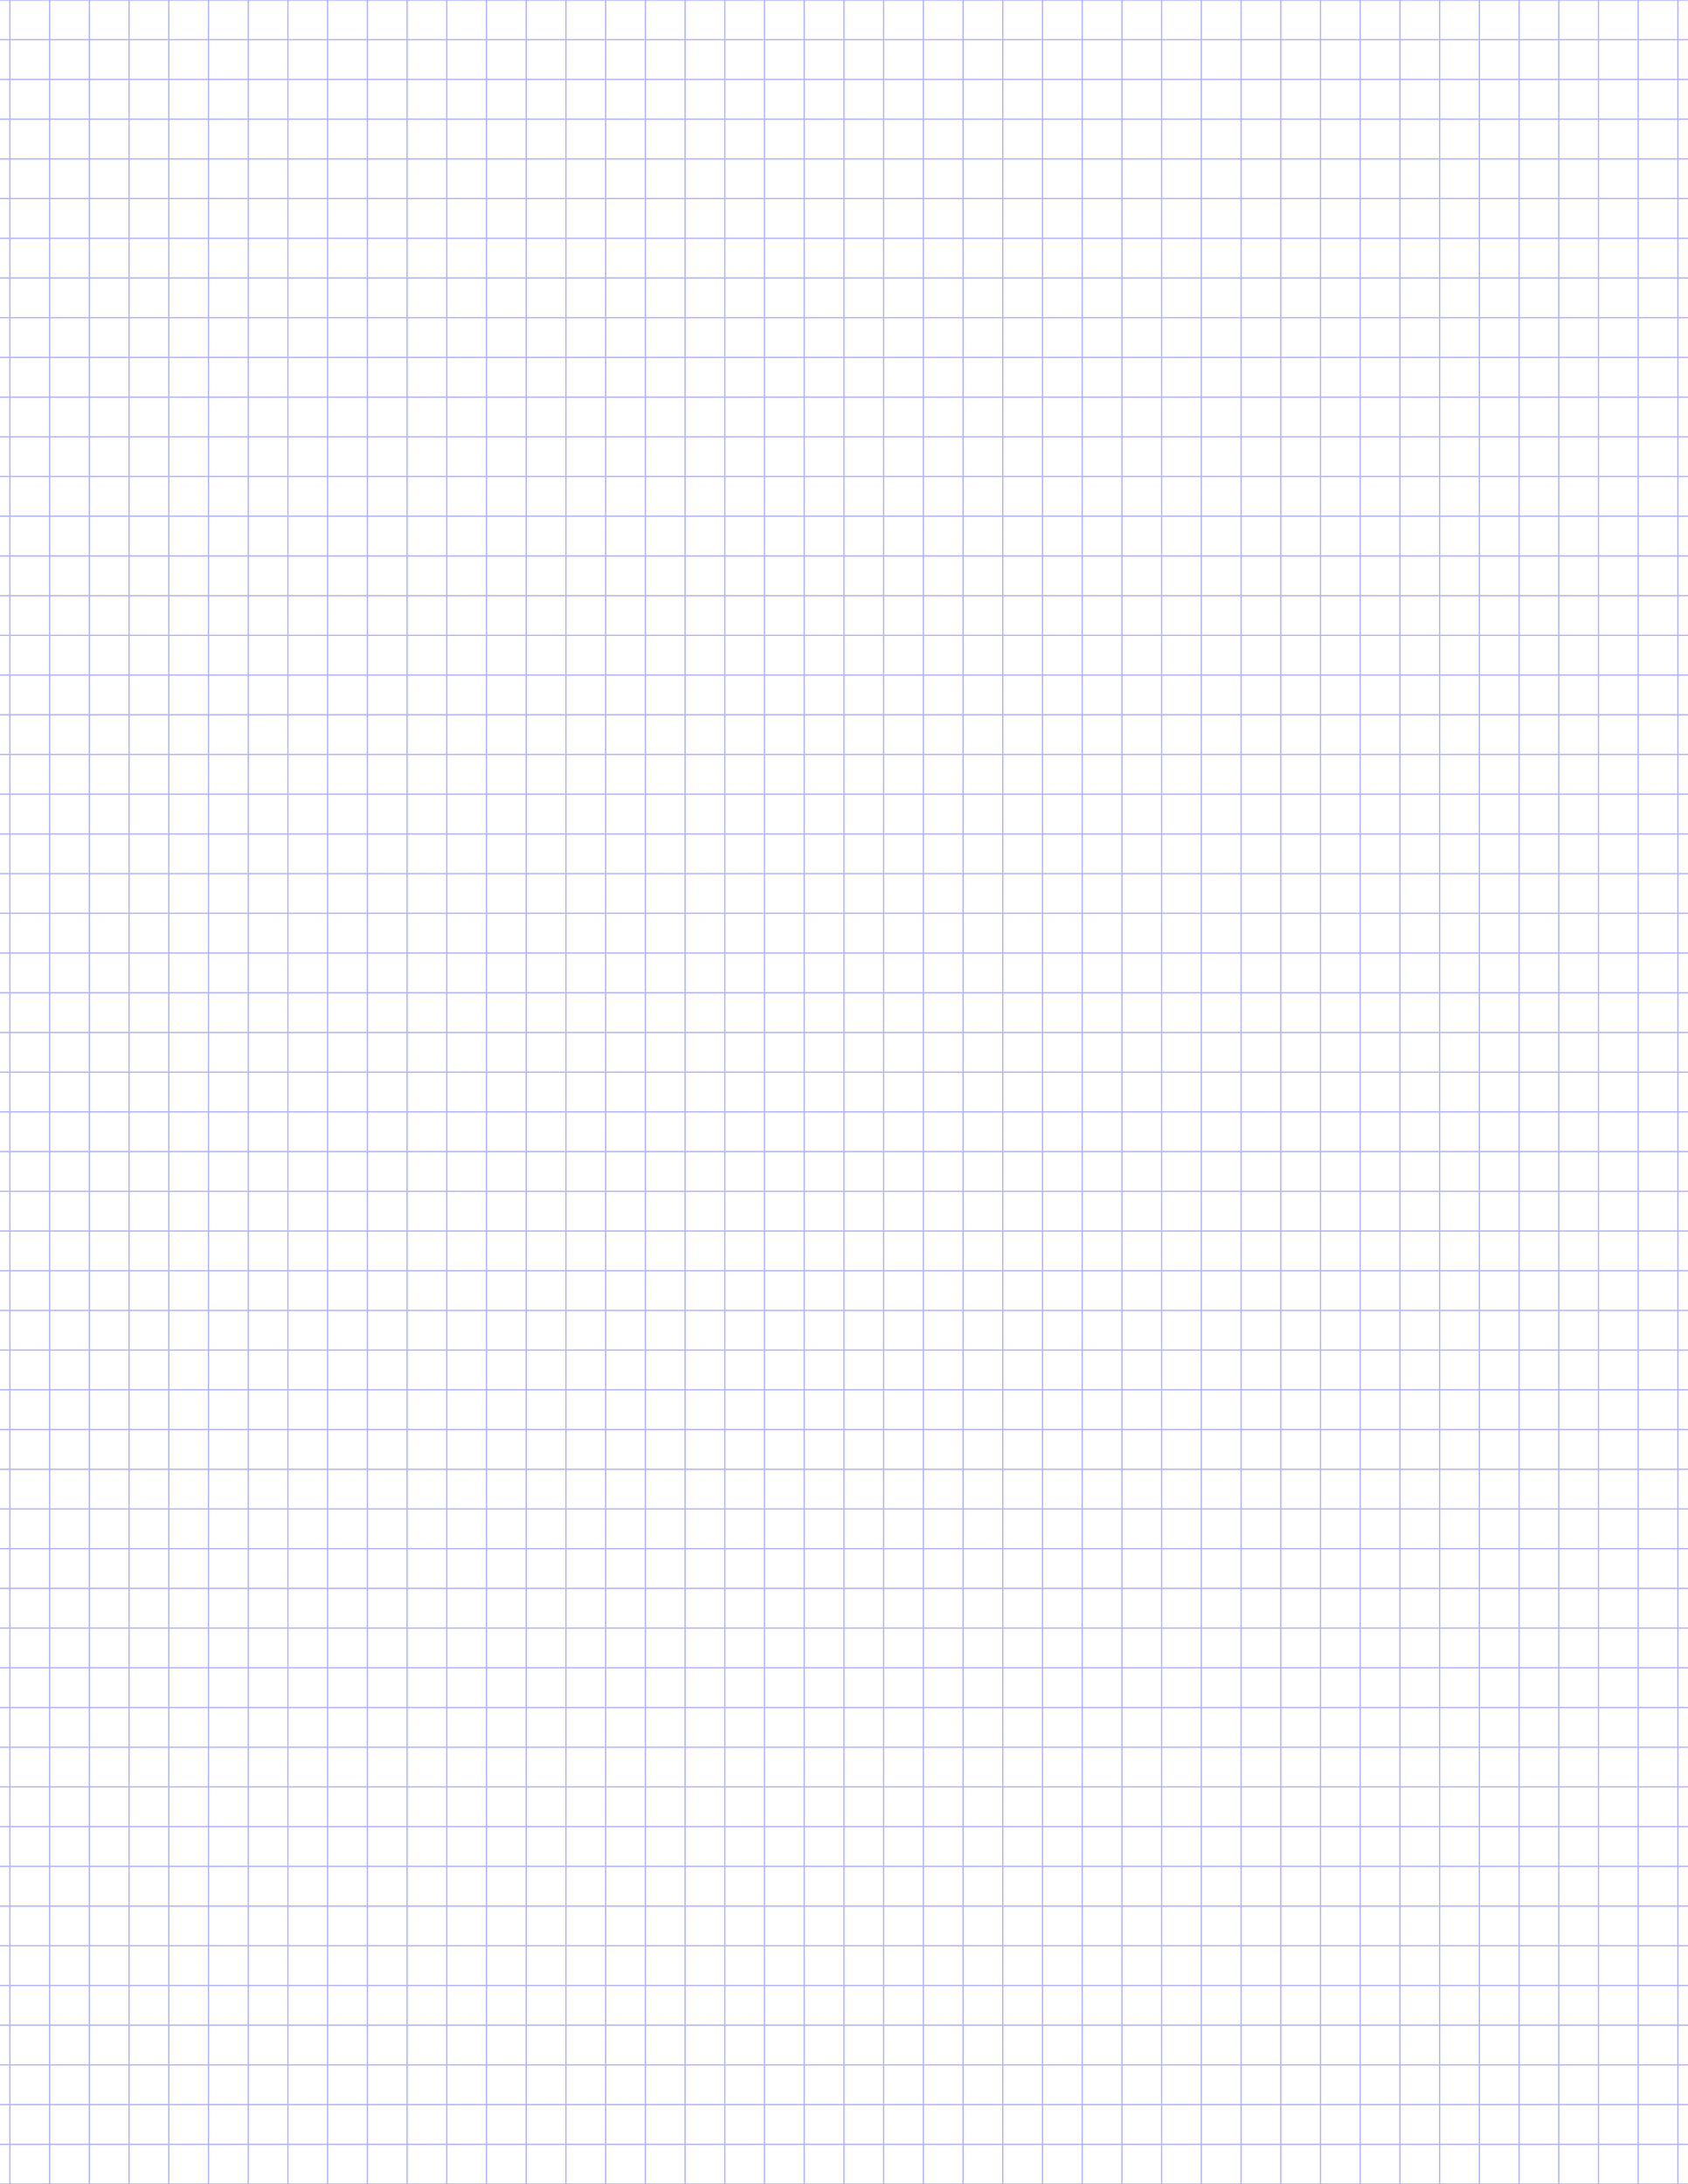
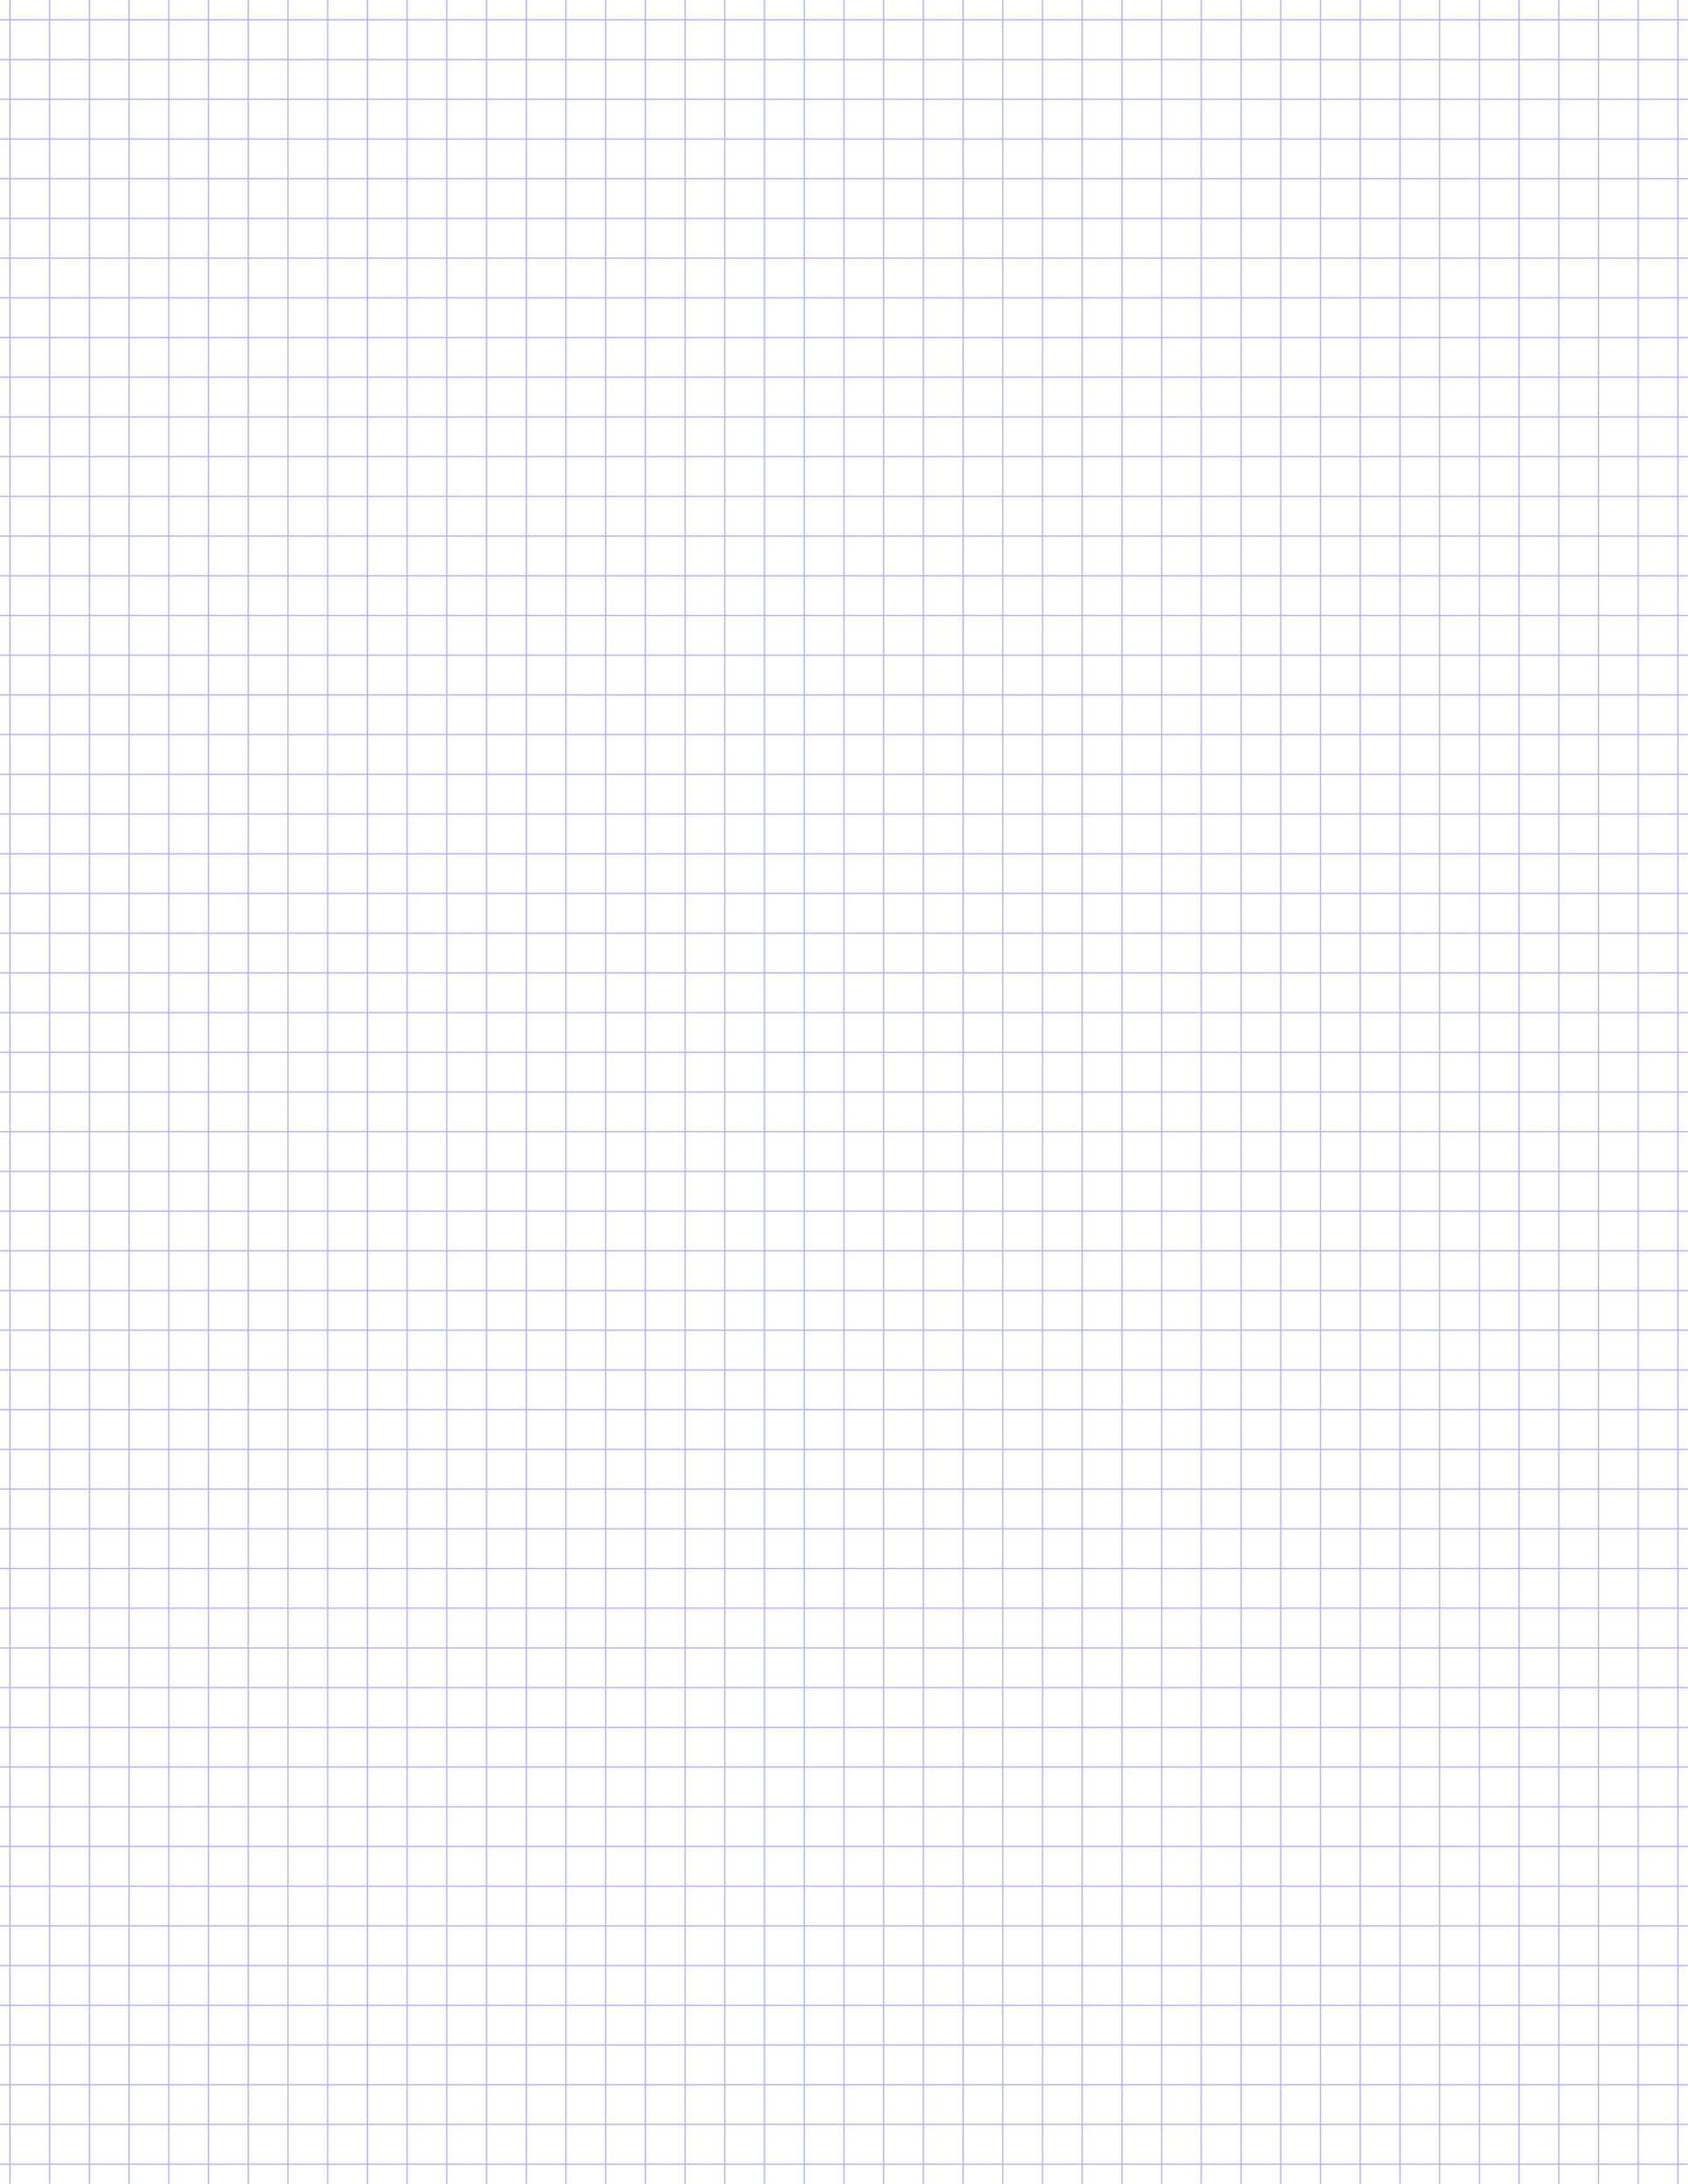
<svg xmlns="http://www.w3.org/2000/svg" width="612pt" height="792pt" viewBox="0 0 612 792">
-   <style>            .line, .dot { stroke-linecap: round; }
-             .stroke-linecap-butt { stroke-linecap: butt; }
+   <defs />
+   <style>        .line, .dot { stroke-linecap: round; }
+         .stroke-linecap-butt { stroke-linecap: butt; }

-             .line            { stroke-width: 0.72pt; }
-             .line.xx-thin    { stroke-width: 0.24pt; }
-             .line.x-thin     { stroke-width: 0.36pt; }
-             .line.thin       { stroke-width: 0.48pt; }
-             .line.thick      { stroke-width: 1.08pt; }
-             .line.semi-thin  { stroke-width: 0.588pt; }
-             .line.semi-thick { stroke-width: 0.882pt; }
+         .line            { stroke-width: 0.72pt; }
+         .line.xx-thin    { stroke-width: 0.24pt; }
+         .line.x-thin     { stroke-width: 0.36pt; }
+         .line.thin       { stroke-width: 0.48pt; }
+         .line.thick      { stroke-width: 1.08pt; }
+         .line.semi-thin  { stroke-width: 0.588pt; }
+         .line.semi-thick { stroke-width: 0.882pt; }

-             .dot             { stroke-width: 1.44pt; }
-             .dot.thin        { stroke-width: 0.96pt; }
-             .dot.thick       { stroke-width: 2.16pt; }
-             .dot.semi-thin   { stroke-width: 1.176pt; }
-             .dot.semi-thick  { stroke-width: 1.764pt; }
+         .dot             { stroke-width: 1.44pt; }
+         .dot.thin        { stroke-width: 0.96pt; }
+         .dot.thick       { stroke-width: 2.16pt; }
+         .dot.semi-thin   { stroke-width: 1.176pt; }
+         .dot.semi-thick  { stroke-width: 1.764pt; }

-             .stroke-1     { stroke-width: 0.12pt; } /* 1/600 in */
-             .stroke-2     { stroke-width: 0.24pt; }
-             .stroke-3     { stroke-width: 0.36pt; }
-             .stroke-4     { stroke-width: 0.48pt; }
-             .stroke-5     { stroke-width: 0.60pt; }
-             .stroke-6     { stroke-width: 0.72pt; }
-             .stroke-7     { stroke-width: 0.84pt; }
-             .stroke-8     { stroke-width: 0.96pt; }
-             .stroke-9     { stroke-width: 1.08pt; }
-             .stroke-10    { stroke-width: 1.20pt; }
+         .stroke-1     { stroke-width: 0.12pt; stroke-linecap: round; } /* 1/600 in */
+         .stroke-2     { stroke-width: 0.24pt; stroke-linecap: round; }
+         .stroke-3     { stroke-width: 0.36pt; stroke-linecap: round; }
+         .stroke-4     { stroke-width: 0.48pt; stroke-linecap: round; }
+         .stroke-5     { stroke-width: 0.60pt; stroke-linecap: round; }
+         .stroke-6     { stroke-width: 0.72pt; stroke-linecap: round; }
+         .stroke-7     { stroke-width: 0.84pt; stroke-linecap: round; }
+         .stroke-8     { stroke-width: 0.96pt; stroke-linecap: round; }
+         .stroke-9     { stroke-width: 1.08pt; stroke-linecap: round; }
+         .stroke-10    { stroke-width: 1.20pt; stroke-linecap: round; }

-             .blue  { stroke: #b3b3ff; }
-             .red   { stroke: #ff9999; }
-             .green { stroke: #b3ffb3; }
-             .gray  { stroke: #b3b3b3; }
+         .blue  { stroke: #b3b3ff; }
+         .red   { stroke: #ff9999; }
+         .green { stroke: #b3ffb3; }
+         .gray  { stroke: #b3b3b3; }

-             .light.blue  { stroke: #d9d9ff; }
-             .light.red   { stroke: #ffcccc; }
-             .light.green { stroke: #d9ffd9; }
-             .light.gray  { stroke: #d9d9d9; }
+         .light.blue  { stroke: #d9d9ff; }
+         .light.red   { stroke: #ffcccc; }
+         .light.green { stroke: #d9ffd9; }
+         .light.gray  { stroke: #d9d9d9; }

-             .dark.blue  { stroke: #6767ff; }
-             .dark.red   { stroke: #ff3333; }
-             .dark.green { stroke: #67ff67; }
-             .dark.gray  { stroke: #676767; }
+         .dark.blue  { stroke: #6767ff; }
+         .dark.red   { stroke: #ff3333; }
+         .dark.green { stroke: #67ff67; }
+         .dark.gray  { stroke: #676767; }

-             .alternate-blue  { stroke: #6767ff; opacity: 0.5; }
-             .alternate-red   { stroke: #ff3333; opacity: 0.5; }
-             .alternate-green { stroke: #67ff67; opacity: 0.5; }
-             .alternate-gray  { stroke: #676767; opacity: 0.5; }
+         .alternate-blue  { stroke: #6767ff; opacity: 0.5; }
+         .alternate-red   { stroke: #ff3333; opacity: 0.5; }
+         .alternate-green { stroke: #67ff67; opacity: 0.5; }
+         .alternate-gray  { stroke: #676767; opacity: 0.5; }
</style>
+   <defs>
+     <pattern x="-18" y="1.28785870856518e-13" width="648" height="14.4" id="grid-pattern-1-horizontal-lines" patternUnits="userSpaceOnUse" viewBox="0 0 648.000 14.400">
+       <line x1="18" x2="630" y1="7.2" y2="7.2" class="x-thin blue line" />
+     </pattern>
+     <pattern x="-3.6" y="-18" width="14.4" height="828" id="grid-pattern-2-vertical-lines" patternUnits="userSpaceOnUse" viewBox="0 0 14.400 828.000">
+       <line x1="7.2" x2="7.2" y1="18" y2="810" class="x-thin blue line" />
+     </pattern>
+   </defs>
  <g id="grid">
-     <line x1="3.6" x2="3.6" y1="792" y2="0" class="x-thin blue line" />
-     <line x1="18" x2="18" y1="792" y2="0" class="x-thin blue line" />
-     <line x1="32.4" x2="32.4" y1="792" y2="0" class="x-thin blue line" />
-     <line x1="46.8" x2="46.8" y1="792" y2="0" class="x-thin blue line" />
-     <line x1="61.2" x2="61.2" y1="792" y2="0" class="x-thin blue line" />
-     <line x1="75.6" x2="75.6" y1="792" y2="0" class="x-thin blue line" />
-     <line x1="90" x2="90" y1="792" y2="0" class="x-thin blue line" />
-     <line x1="104.4" x2="104.4" y1="792" y2="0" class="x-thin blue line" />
-     <line x1="118.8" x2="118.8" y1="792" y2="0" class="x-thin blue line" />
-     <line x1="133.2" x2="133.2" y1="792" y2="0" class="x-thin blue line" />
-     <line x1="147.6" x2="147.6" y1="792" y2="0" class="x-thin blue line" />
-     <line x1="162" x2="162" y1="792" y2="0" class="x-thin blue line" />
-     <line x1="176.4" x2="176.4" y1="792" y2="0" class="x-thin blue line" />
-     <line x1="190.8" x2="190.8" y1="792" y2="0" class="x-thin blue line" />
-     <line x1="205.2" x2="205.2" y1="792" y2="0" class="x-thin blue line" />
-     <line x1="219.6" x2="219.6" y1="792" y2="0" class="x-thin blue line" />
-     <line x1="234" x2="234" y1="792" y2="0" class="x-thin blue line" />
-     <line x1="248.4" x2="248.4" y1="792" y2="0" class="x-thin blue line" />
-     <line x1="262.8" x2="262.8" y1="792" y2="0" class="x-thin blue line" />
-     <line x1="277.2" x2="277.2" y1="792" y2="0" class="x-thin blue line" />
-     <line x1="291.6" x2="291.6" y1="792" y2="0" class="x-thin blue line" />
-     <line x1="306" x2="306" y1="792" y2="0" class="x-thin blue line" />
-     <line x1="320.4" x2="320.4" y1="792" y2="0" class="x-thin blue line" />
-     <line x1="334.8" x2="334.8" y1="792" y2="0" class="x-thin blue line" />
-     <line x1="349.2" x2="349.2" y1="792" y2="0" class="x-thin blue line" />
-     <line x1="363.6" x2="363.6" y1="792" y2="0" class="x-thin blue line" />
-     <line x1="378" x2="378" y1="792" y2="0" class="x-thin blue line" />
-     <line x1="392.4" x2="392.4" y1="792" y2="0" class="x-thin blue line" />
-     <line x1="406.8" x2="406.8" y1="792" y2="0" class="x-thin blue line" />
-     <line x1="421.2" x2="421.2" y1="792" y2="0" class="x-thin blue line" />
-     <line x1="435.6" x2="435.6" y1="792" y2="0" class="x-thin blue line" />
-     <line x1="450" x2="450" y1="792" y2="0" class="x-thin blue line" />
-     <line x1="464.4" x2="464.4" y1="792" y2="0" class="x-thin blue line" />
-     <line x1="478.8" x2="478.8" y1="792" y2="0" class="x-thin blue line" />
-     <line x1="493.2" x2="493.2" y1="792" y2="0" class="x-thin blue line" />
-     <line x1="507.6" x2="507.6" y1="792" y2="0" class="x-thin blue line" />
-     <line x1="522" x2="522" y1="792" y2="0" class="x-thin blue line" />
-     <line x1="536.4" x2="536.4" y1="792" y2="0" class="x-thin blue line" />
-     <line x1="550.8" x2="550.8" y1="792" y2="0" class="x-thin blue line" />
-     <line x1="565.2" x2="565.2" y1="792" y2="0" class="x-thin blue line" />
-     <line x1="579.6" x2="579.6" y1="792" y2="0" class="x-thin blue line" />
-     <line x1="594" x2="594" y1="792" y2="0" class="x-thin blue line" />
-     <line x1="608.4" x2="608.4" y1="792" y2="0" class="x-thin blue line" />
-     <line x1="0" x2="612" y1="792" y2="792" class="x-thin blue line" />
-     <line x1="0" x2="612" y1="777.6" y2="777.6" class="x-thin blue line" />
-     <line x1="0" x2="612" y1="763.2" y2="763.2" class="x-thin blue line" />
-     <line x1="0" x2="612" y1="748.8" y2="748.8" class="x-thin blue line" />
-     <line x1="0" x2="612" y1="734.4" y2="734.4" class="x-thin blue line" />
-     <line x1="0" x2="612" y1="720" y2="720" class="x-thin blue line" />
-     <line x1="0" x2="612" y1="705.6" y2="705.6" class="x-thin blue line" />
-     <line x1="0" x2="612" y1="691.2" y2="691.2" class="x-thin blue line" />
-     <line x1="0" x2="612" y1="676.8" y2="676.8" class="x-thin blue line" />
-     <line x1="0" x2="612" y1="662.4" y2="662.4" class="x-thin blue line" />
-     <line x1="0" x2="612" y1="648" y2="648" class="x-thin blue line" />
-     <line x1="0" x2="612" y1="633.6" y2="633.6" class="x-thin blue line" />
-     <line x1="0" x2="612" y1="619.2" y2="619.2" class="x-thin blue line" />
-     <line x1="0" x2="612" y1="604.8" y2="604.8" class="x-thin blue line" />
-     <line x1="0" x2="612" y1="590.4" y2="590.4" class="x-thin blue line" />
-     <line x1="0" x2="612" y1="576" y2="576" class="x-thin blue line" />
-     <line x1="0" x2="612" y1="561.6" y2="561.6" class="x-thin blue line" />
-     <line x1="0" x2="612" y1="547.2" y2="547.2" class="x-thin blue line" />
-     <line x1="0" x2="612" y1="532.8" y2="532.8" class="x-thin blue line" />
-     <line x1="0" x2="612" y1="518.4" y2="518.4" class="x-thin blue line" />
-     <line x1="0" x2="612" y1="504" y2="504" class="x-thin blue line" />
-     <line x1="0" x2="612" y1="489.6" y2="489.6" class="x-thin blue line" />
-     <line x1="0" x2="612" y1="475.2" y2="475.2" class="x-thin blue line" />
-     <line x1="0" x2="612" y1="460.8" y2="460.8" class="x-thin blue line" />
-     <line x1="0" x2="612" y1="446.4" y2="446.4" class="x-thin blue line" />
-     <line x1="0" x2="612" y1="432" y2="432" class="x-thin blue line" />
-     <line x1="0" x2="612" y1="417.6" y2="417.6" class="x-thin blue line" />
-     <line x1="0" x2="612" y1="403.2" y2="403.2" class="x-thin blue line" />
-     <line x1="0" x2="612" y1="388.8" y2="388.8" class="x-thin blue line" />
-     <line x1="0" x2="612" y1="374.4" y2="374.4" class="x-thin blue line" />
-     <line x1="0" x2="612" y1="360" y2="360" class="x-thin blue line" />
-     <line x1="0" x2="612" y1="345.6" y2="345.6" class="x-thin blue line" />
-     <line x1="0" x2="612" y1="331.2" y2="331.2" class="x-thin blue line" />
-     <line x1="0" x2="612" y1="316.8" y2="316.8" class="x-thin blue line" />
-     <line x1="0" x2="612" y1="302.4" y2="302.4" class="x-thin blue line" />
-     <line x1="0" x2="612" y1="288" y2="288" class="x-thin blue line" />
-     <line x1="0" x2="612" y1="273.6" y2="273.6" class="x-thin blue line" />
-     <line x1="0" x2="612" y1="259.2" y2="259.2" class="x-thin blue line" />
-     <line x1="0" x2="612" y1="244.8" y2="244.8" class="x-thin blue line" />
-     <line x1="0" x2="612" y1="230.4" y2="230.4" class="x-thin blue line" />
-     <line x1="0" x2="612" y1="216" y2="216" class="x-thin blue line" />
-     <line x1="0" x2="612" y1="201.6" y2="201.6" class="x-thin blue line" />
-     <line x1="0" x2="612" y1="187.2" y2="187.2" class="x-thin blue line" />
-     <line x1="0" x2="612" y1="172.8" y2="172.8" class="x-thin blue line" />
-     <line x1="0" x2="612" y1="158.4" y2="158.4" class="x-thin blue line" />
-     <line x1="0" x2="612" y1="144" y2="144" class="x-thin blue line" />
-     <line x1="0" x2="612" y1="129.6" y2="129.6" class="x-thin blue line" />
-     <line x1="0" x2="612" y1="115.2" y2="115.2" class="x-thin blue line" />
-     <line x1="0" x2="612" y1="100.8" y2="100.8" class="x-thin blue line" />
-     <line x1="0" x2="612" y1="86.4" y2="86.4" class="x-thin blue line" />
-     <line x1="0" x2="612" y1="72" y2="72" class="x-thin blue line" />
-     <line x1="0" x2="612" y1="57.6" y2="57.6" class="x-thin blue line" />
-     <line x1="0" x2="612" y1="43.2" y2="43.2" class="x-thin blue line" />
-     <line x1="0" x2="612" y1="28.8" y2="28.8" class="x-thin blue line" />
-     <line x1="0" x2="612" y1="14.4" y2="14.4" class="x-thin blue line" />
-     <line x1="0" x2="612" y1="0" y2="0" class="x-thin blue line" />
+     <rect x="-18" y="1.28785870856518e-13" width="648" height="792" fill="url(#grid-pattern-1-horizontal-lines)" />
+     <rect x="-3.6" y="-18" width="619.2" height="828" fill="url(#grid-pattern-2-vertical-lines)" />
  </g>
-   <g id="additional-horizontal-lines" />
</svg>
